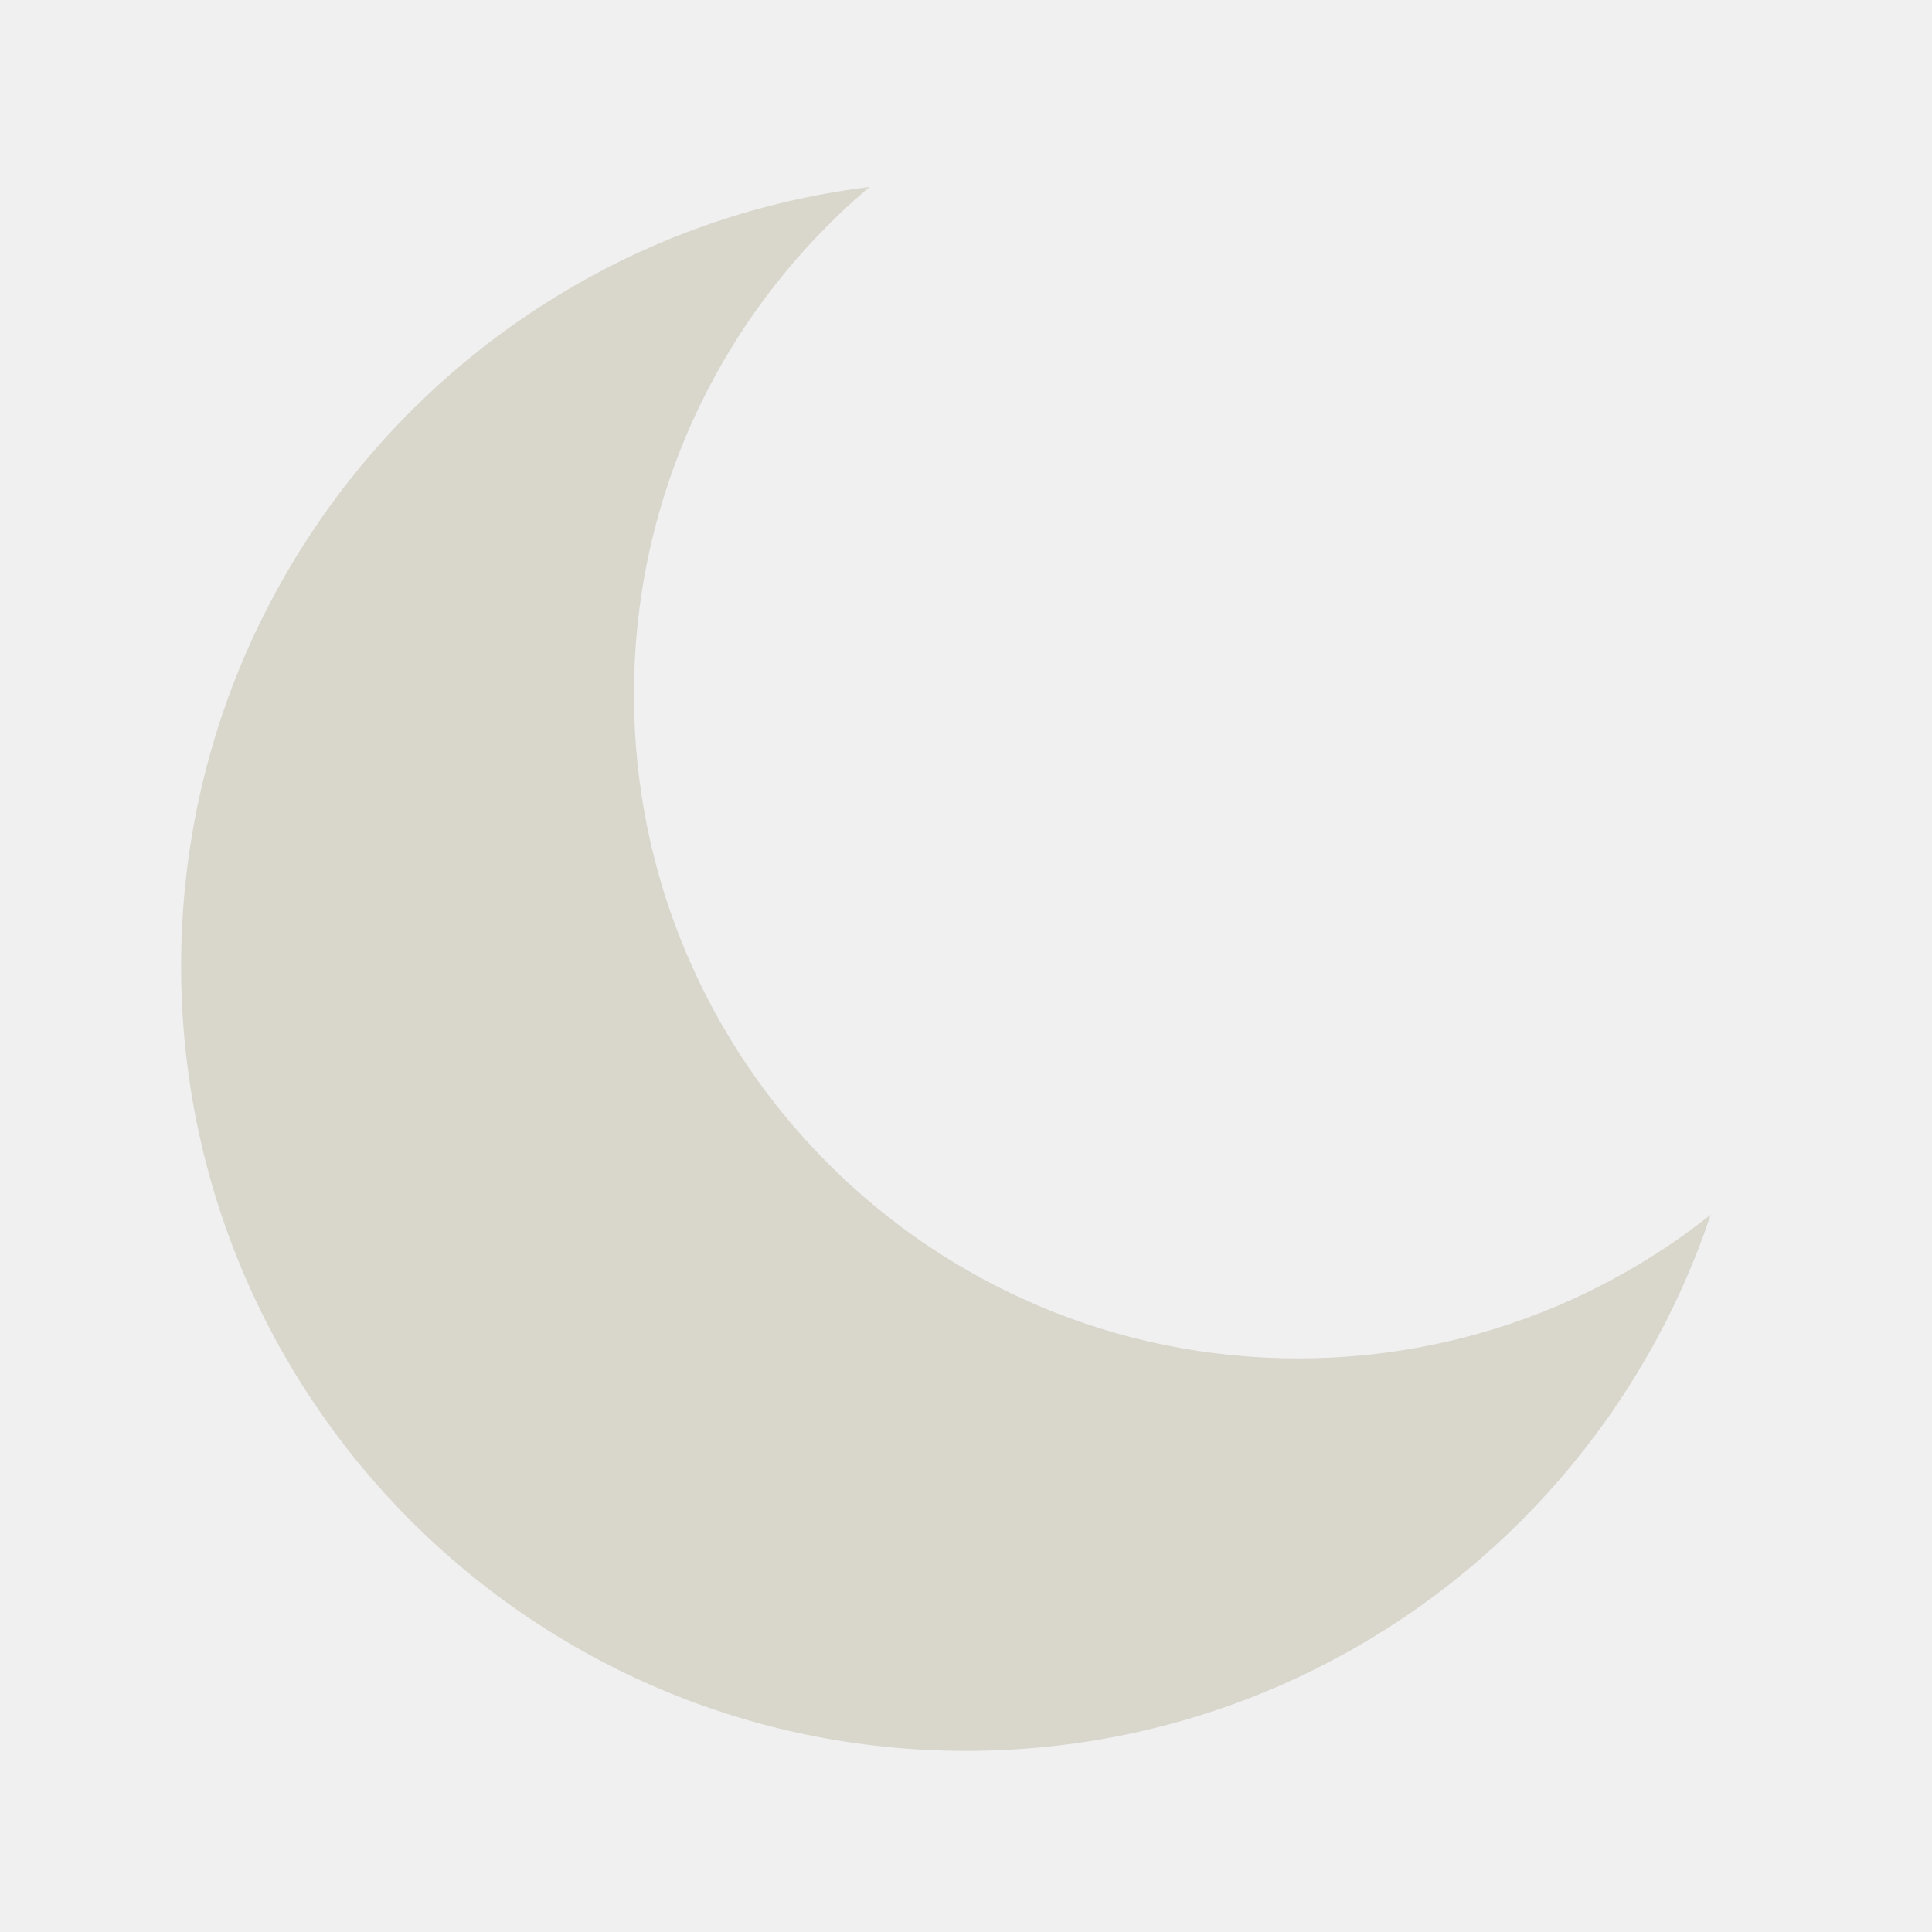
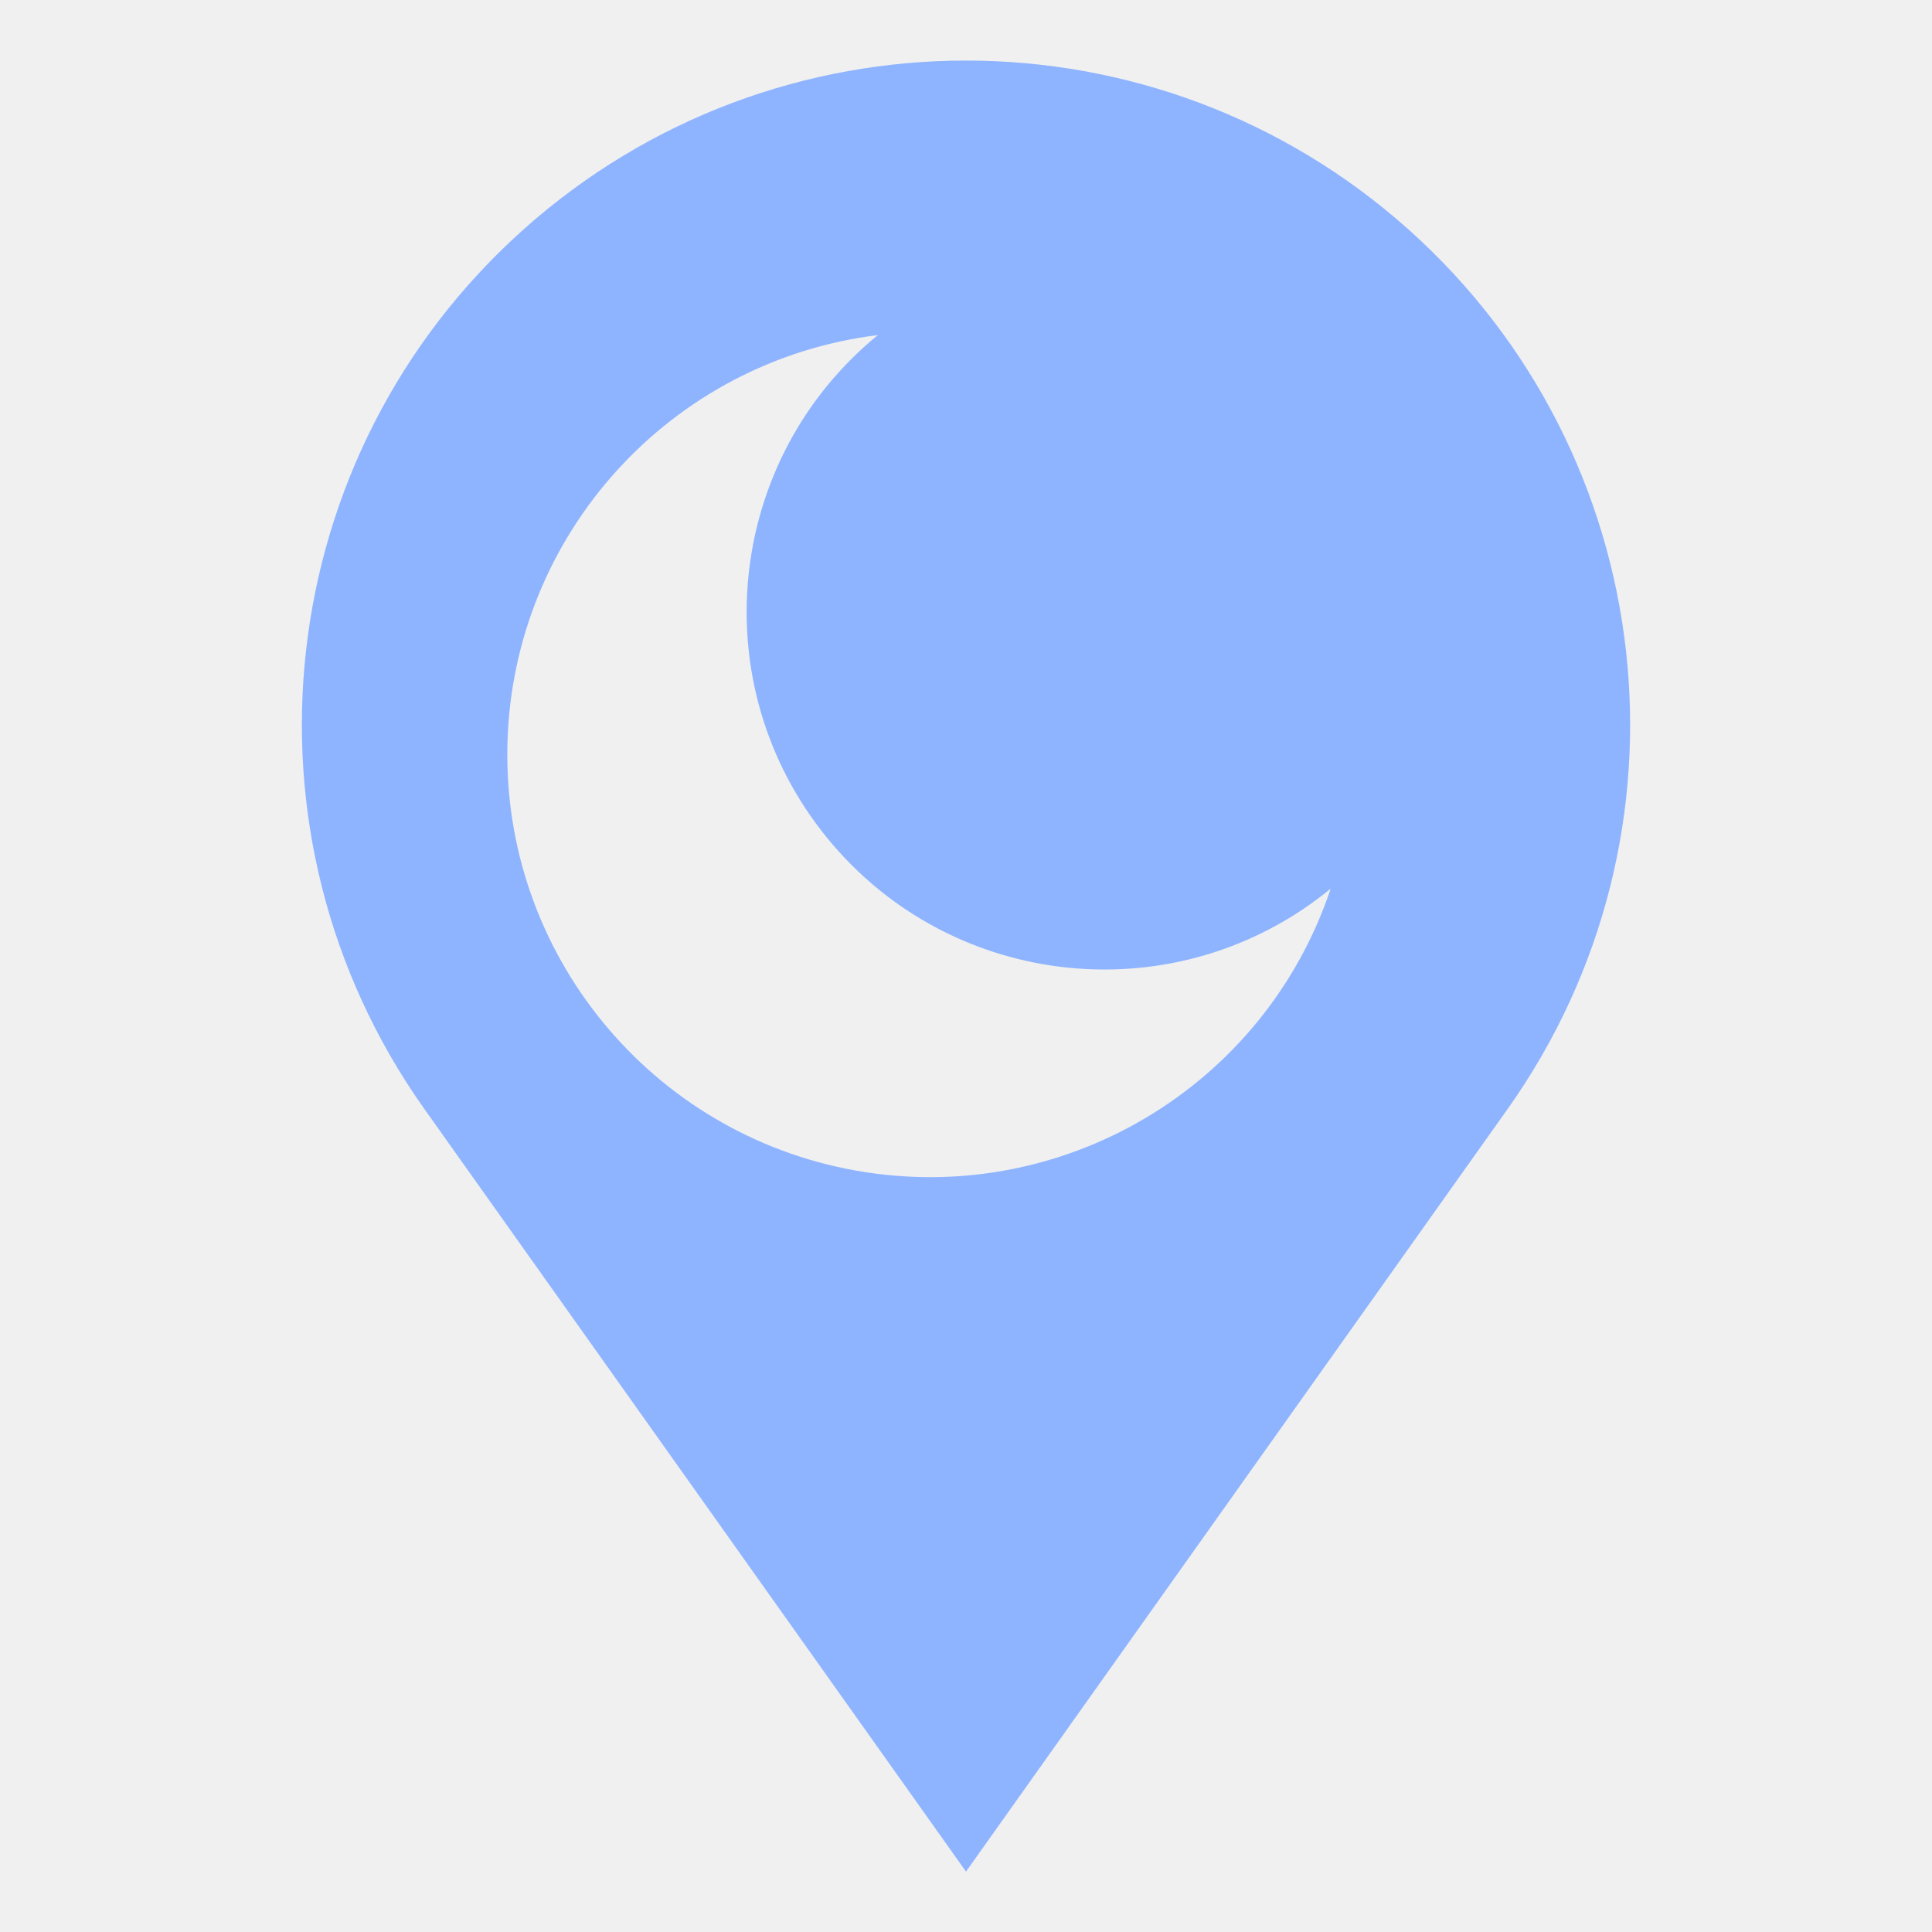
<svg xmlns="http://www.w3.org/2000/svg" viewBox="0 0 32 32">
-   <style>.moon { fill: #d9d6cc; } @media (prefers-color-scheme: light) { .moon { fill: #6f6c63; } }</style>
-   <defs>
-     <mask id="m">
-       <rect width="32" height="32" fill="#fff" />
-       <circle cx="21.5" cy="11.5" r="11" fill="#000" />
-     </mask>
-   </defs>
-   <circle class="moon" cx="16" cy="16" r="13" mask="url(#m)" />
+   <style>.pin { fill: #8fb4ff; } @media (prefers-color-scheme: light) { .pin { fill: #2557d6; } }</style>
+   <path class="pin" fill-rule="evenodd" d="M16 31L7.03 18.37A11 11 0 1 1 24.97 18.37ZM14.54 5.55A7 7 0 1 0 22.04 14.72A5.92 5.92 0 0 1 14.54 5.55Z" />
</svg>
